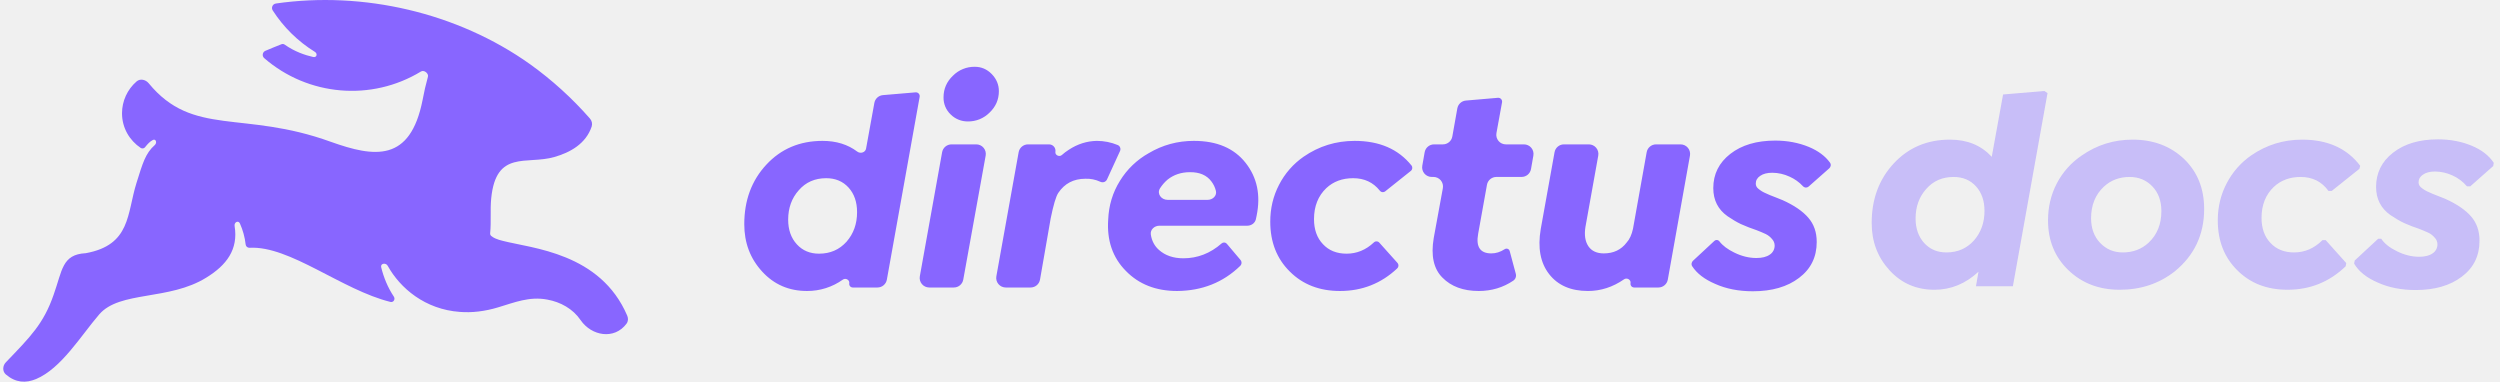
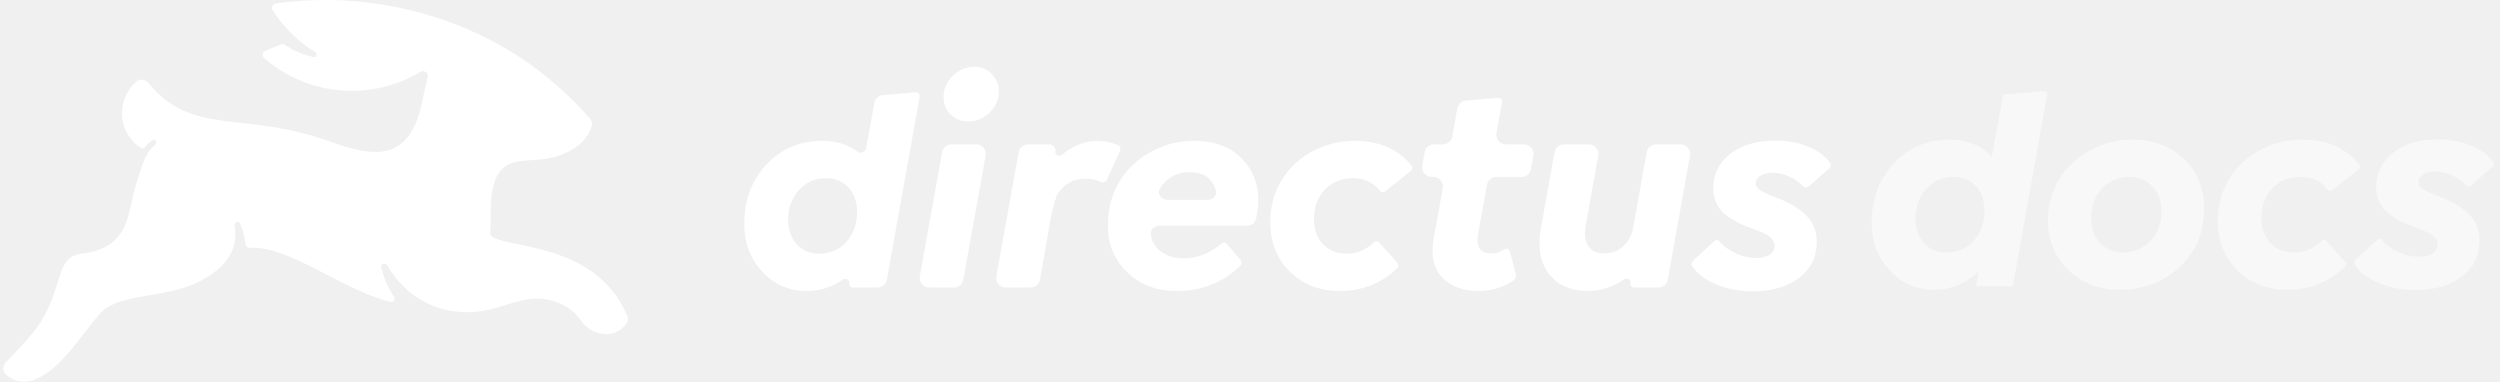
<svg xmlns="http://www.w3.org/2000/svg" width="262" height="40" fill="none">
-   <path fill-rule="evenodd" clip-rule="evenodd" d="M52.694 25.242a4.778 4.778 0 01-.785-.253 1.829 1.829 0 01-.433-.266.322.322 0 01-.107-.282c.122-1.272-.012-2.394.11-3.655.506-5.115 3.722-3.495 6.608-4.33 1.658-.467 3.315-1.386 3.921-3.194a.876.876 0 00-.194-.852 37.06 37.06 0 00-6.259-5.678C47.93 1.303 38.019-.95 28.918.368a.473.473 0 00-.337.725 14.024 14.024 0 004.417 4.342c.317.196.19.62-.174.538-.855-.191-1.954-.565-2.987-1.295a.36.36 0 00-.342-.042c-.462.184-1.129.45-1.68.688a.458.458 0 00-.121.772c4.571 3.963 11.221 4.565 16.429 1.394.317-.193.825.204.722.561a27.767 27.767 0 00-.558 2.429c-1.291 6.533-5.014 6.026-9.622 4.38-9.209-3.337-14.433-.487-19.078-6.129-.322-.392-.89-.528-1.274-.195a4.413 4.413 0 00-1.526 3.337c0 1.534.792 2.848 1.966 3.634a.337.337 0 00.451-.082c.286-.362.52-.602.812-.753.319-.166.474.29.205.528-.987.874-1.27 1.914-1.914 3.965-1.013 3.216-.583 6.508-5.318 7.369-2.507.126-2.456 1.823-3.368 4.355-1.058 3.056-2.443 4.41-5.007 7.08-.35.366-.38.95.005 1.278 1.024.873 2.08.921 3.154.48 2.659-1.115 4.71-4.559 6.634-6.787 2.152-2.481 7.318-1.418 11.217-3.849 2.104-1.29 3.367-2.937 2.963-5.404-.065-.398.39-.636.555-.269.313.698.518 1.442.603 2.21.023.202.203.351.405.34 4.22-.238 9.675 4.416 14.773 5.675.31.076.531-.282.356-.549a9.412 9.412 0 01-.816-1.522A10.321 10.321 0 0139.947 28c-.094-.396.485-.503.683-.146 1.307 2.357 3.92 4.57 7.558 4.834 1.24.101 2.608-.05 4.026-.481 1.696-.507 3.266-1.165 5.14-.81 1.392.253 2.684.962 3.494 2.152 1.137 1.658 3.537 2.097 4.817.364.174-.236.188-.55.073-.82-2.816-6.603-9.969-7.056-13.043-7.85z" fill="#8866ff" />
-   <path d="M91.633 10.785a1 1 0 01.9-.817l3.42-.29a.4.4 0 01.427.469l-3.437 19.16a1 1 0 01-.985.823H89.37a.373.373 0 01-.367-.436c.061-.352-.376-.598-.668-.393a6.411 6.411 0 01-3.758 1.195c-1.894 0-3.462-.679-4.702-2.036C78.625 27.102 78 25.447 78 23.494c0-2.5.772-4.58 2.314-6.24 1.543-1.66 3.506-2.49 5.89-2.49 1.434 0 2.647.375 3.637 1.124.33.25.848.094.922-.312l.87-4.79zm-5.796 15.8c1.172 0 2.134-.42 2.886-1.26.732-.84 1.098-1.87 1.098-3.09 0-1.065-.298-1.924-.893-2.579-.596-.654-1.377-.981-2.344-.981-1.182 0-2.139.42-2.871 1.26-.742.83-1.113 1.86-1.113 3.09 0 1.055.302 1.915.908 2.579.596.654 1.372.981 2.329.981zM101.43 12.727a2.513 2.513 0 01-1.801-.732 2.408 2.408 0 01-.747-1.787c0-.889.327-1.646.981-2.27a3.158 3.158 0 012.3-.938c.683 0 1.274.254 1.772.762.498.517.747 1.113.747 1.787 0 .879-.322 1.626-.966 2.241a3.143 3.143 0 01-2.286.938zm-.481 16.58a1 1 0 01-.984.823h-2.583a1 1 0 01-.984-1.177l2.336-13a1 1 0 01.984-.823h2.596a1 1 0 01.984 1.178l-2.349 13zM117.141 15.2c.114.048.201.14.247.254a.474.474 0 01-.009.373l-1.368 2.985a.498.498 0 01-.223.235.548.548 0 01-.486-.002 3.358 3.358 0 00-1.559-.312c-1.231 0-2.178.498-2.842 1.494-.244.381-.508 1.27-.791 2.667l-1.116 6.407a1 1 0 01-.985.829h-2.607a1 1 0 01-.984-1.177l2.336-13a1 1 0 01.984-.823h2.206c.416 0 .732.374.662.785-.058.341.412.565.671.335a5.75 5.75 0 01.723-.549c.918-.605 1.899-.918 2.944-.937.757 0 1.49.145 2.197.437zM125.132 14.764c2.393 0 4.195.766 5.405 2.3 1.211 1.533 1.597 3.378 1.158 5.537-.02.125-.047.257-.083.394-.103.404-.486.66-.903.66h-9.201c-.525 0-.981.41-.901.93.102.66.385 1.196.848 1.604.655.586 1.509.88 2.564.88 1.487 0 2.823-.52 4.007-1.558a.38.38 0 01.545.036l1.435 1.697a.455.455 0 01.101.369.442.442 0 01-.128.246c-1.788 1.739-3.995 2.618-6.619 2.637-2.217 0-4.009-.703-5.376-2.11-1.377-1.396-1.992-3.183-1.846-5.36.059-1.495.469-2.852 1.231-4.073a8.275 8.275 0 013.017-2.9c1.445-.86 3.027-1.29 4.746-1.29zm-3.556 4.96c-.366.562.117 1.221.788 1.221h4.192c.532 0 .995-.425.87-.942a2.63 2.63 0 00-.463-.977c-.488-.664-1.24-.99-2.256-.981-.908 0-1.689.259-2.343.776a4.19 4.19 0 00-.788.902zM140.433 30.496c-2.149 0-3.902-.679-5.259-2.036-1.367-1.348-2.051-3.09-2.051-5.23 0-1.396.308-2.685.923-3.867a8.05 8.05 0 012.578-2.944c1.602-1.104 3.384-1.655 5.347-1.655 2.588 0 4.573.86 5.955 2.58a.407.407 0 01-.068.564l-2.689 2.146a.394.394 0 01-.244.086.412.412 0 01-.321-.16c-.692-.87-1.624-1.305-2.794-1.305-1.133 0-2.071.346-2.813 1.04-.859.82-1.289 1.904-1.289 3.252 0 1.094.313 1.968.938 2.622.615.664 1.44.996 2.475.996 1.073 0 2.025-.392 2.858-1.176a.394.394 0 01.57.017l1.9 2.12a.422.422 0 01.101.354.412.412 0 01-.123.23c-1.679 1.578-3.677 2.366-5.994 2.366zM160.449 17.716a1 1 0 01-.985.827h-2.645c-.484 0-.899.347-.985.823l-.921 5.124c-.254 1.377.205 2.066 1.377 2.066.487 0 .952-.146 1.395-.438a.355.355 0 01.382-.013.33.33 0 01.147.197l.643 2.395a.665.665 0 01-.062.497.629.629 0 01-.197.216c-1.073.724-2.282 1.086-3.626 1.086-1.621 0-2.891-.469-3.809-1.406-.918-.918-1.221-2.3-.908-4.146l.956-5.221a1 1 0 00-.984-1.18h-.187a1 1 0 01-.985-1.173l.249-1.413a1 1 0 01.985-.827h.93c.485 0 .9-.348.984-.825l.525-2.946a1 1 0 01.899-.821l3.361-.289a.401.401 0 01.427.468l-.588 3.234a1 1 0 00.984 1.179h1.902a1 1 0 01.985 1.173l-.249 1.413zM171.137 23.977l1.434-8.023a1 1 0 01.985-.824h2.568a1 1 0 01.984 1.176l-2.323 13a1 1 0 01-.985.824h-2.541a.384.384 0 01-.378-.452c.064-.36-.378-.615-.679-.407-1.18.817-2.44 1.225-3.782 1.225-1.797 0-3.155-.59-4.073-1.772-.918-1.182-1.21-2.754-.878-4.717l1.448-8.054a1 1 0 01.984-.823h2.612a1 1 0 01.984 1.177l-1.341 7.466c-.137.85-.034 1.528.308 2.036.341.498.879.747 1.611.747 1.025 0 1.826-.381 2.402-1.143.303-.332.523-.81.66-1.436zM183.698 30.525c-1.485 0-2.803-.258-3.955-.776-1.111-.477-1.911-1.092-2.4-1.845a.433.433 0 01-.06-.317c.018-.099.068-.19.142-.258l2.248-2.088a.345.345 0 01.234-.092c.117 0 .224.06.295.153.331.436.847.824 1.548 1.166.771.38 1.543.571 2.314.571.606 0 1.074-.117 1.406-.352a1.11 1.11 0 00.513-.966.986.986 0 00-.278-.674 1.95 1.95 0 00-.645-.513 12.869 12.869 0 00-.967-.41 17.498 17.498 0 01-1.655-.644c-.43-.206-.893-.479-1.392-.82-.996-.704-1.494-1.685-1.494-2.945 0-1.465.596-2.661 1.787-3.589 1.192-.928 2.759-1.392 4.703-1.392 1.269 0 2.441.22 3.515.66.985.41 1.727.96 2.227 1.652a.431.431 0 01.071.328.46.46 0 01-.148.265l-2.164 1.913a.416.416 0 01-.275.104.44.44 0 01-.322-.145 4.263 4.263 0 00-1.396-.997 4.378 4.378 0 00-1.816-.41c-.527 0-.947.107-1.26.322-.312.205-.469.478-.469.82 0 .215.093.396.279.542.234.195.493.352.776.469.049.02.191.083.425.19.244.098.469.186.674.264.263.107.483.195.659.264 1.211.546 2.109 1.162 2.695 1.845.586.674.879 1.519.879 2.535 0 1.581-.615 2.836-1.846 3.764-1.23.938-2.846 1.406-4.848 1.406z" fill="#8866ff" />
-   <g opacity=".5" fill="#a08bff">
+   <path fill-rule="evenodd" clip-rule="evenodd" d="M52.694 25.242a4.778 4.778 0 01-.785-.253 1.829 1.829 0 01-.433-.266.322.322 0 01-.107-.282c.122-1.272-.012-2.394.11-3.655.506-5.115 3.722-3.495 6.608-4.33 1.658-.467 3.315-1.386 3.921-3.194a.876.876 0 00-.194-.852 37.06 37.06 0 00-6.259-5.678C47.93 1.303 38.019-.95 28.918.368a.473.473 0 00-.337.725 14.024 14.024 0 004.417 4.342c.317.196.19.62-.174.538-.855-.191-1.954-.565-2.987-1.295a.36.36 0 00-.342-.042c-.462.184-1.129.45-1.68.688a.458.458 0 00-.121.772c4.571 3.963 11.221 4.565 16.429 1.394.317-.193.825.204.722.561a27.767 27.767 0 00-.558 2.429c-1.291 6.533-5.014 6.026-9.622 4.38-9.209-3.337-14.433-.487-19.078-6.129-.322-.392-.89-.528-1.274-.195a4.413 4.413 0 00-1.526 3.337c0 1.534.792 2.848 1.966 3.634a.337.337 0 00.451-.082c.286-.362.52-.602.812-.753.319-.166.474.29.205.528-.987.874-1.27 1.914-1.914 3.965-1.013 3.216-.583 6.508-5.318 7.369-2.507.126-2.456 1.823-3.368 4.355-1.058 3.056-2.443 4.41-5.007 7.08-.35.366-.38.95.005 1.278 1.024.873 2.08.921 3.154.48 2.659-1.115 4.71-4.559 6.634-6.787 2.152-2.481 7.318-1.418 11.217-3.849 2.104-1.29 3.367-2.937 2.963-5.404-.065-.398.39-.636.555-.269.313.698.518 1.442.603 2.21.023.202.203.351.405.34 4.22-.238 9.675 4.416 14.773 5.675.31.076.531-.282.356-.549a9.412 9.412 0 01-.816-1.522A10.321 10.321 0 0139.947 28c-.094-.396.485-.503.683-.146 1.307 2.357 3.92 4.57 7.558 4.834 1.24.101 2.608-.05 4.026-.481 1.696-.507 3.266-1.165 5.14-.81 1.392.253 2.684.962 3.494 2.152 1.137 1.658 3.537 2.097 4.817.364.174-.236.188-.55.073-.82-2.816-6.603-9.969-7.056-13.043-7.85z" fill="#ffffff" />
+   <path d="M91.633 10.785a1 1 0 01.9-.817l3.42-.29a.4.4 0 01.427.469l-3.437 19.16a1 1 0 01-.985.823H89.37a.373.373 0 01-.367-.436c.061-.352-.376-.598-.668-.393a6.411 6.411 0 01-3.758 1.195c-1.894 0-3.462-.679-4.702-2.036C78.625 27.102 78 25.447 78 23.494c0-2.5.772-4.58 2.314-6.24 1.543-1.66 3.506-2.49 5.89-2.49 1.434 0 2.647.375 3.637 1.124.33.25.848.094.922-.312l.87-4.79zm-5.796 15.8c1.172 0 2.134-.42 2.886-1.26.732-.84 1.098-1.87 1.098-3.09 0-1.065-.298-1.924-.893-2.579-.596-.654-1.377-.981-2.344-.981-1.182 0-2.139.42-2.871 1.26-.742.83-1.113 1.86-1.113 3.09 0 1.055.302 1.915.908 2.579.596.654 1.372.981 2.329.981zM101.43 12.727a2.513 2.513 0 01-1.801-.732 2.408 2.408 0 01-.747-1.787c0-.889.327-1.646.981-2.27a3.158 3.158 0 012.3-.938c.683 0 1.274.254 1.772.762.498.517.747 1.113.747 1.787 0 .879-.322 1.626-.966 2.241a3.143 3.143 0 01-2.286.938zm-.481 16.58a1 1 0 01-.984.823h-2.583a1 1 0 01-.984-1.177l2.336-13a1 1 0 01.984-.823h2.596a1 1 0 01.984 1.178l-2.349 13zM117.141 15.2c.114.048.201.14.247.254a.474.474 0 01-.009.373l-1.368 2.985a.498.498 0 01-.223.235.548.548 0 01-.486-.002 3.358 3.358 0 00-1.559-.312c-1.231 0-2.178.498-2.842 1.494-.244.381-.508 1.27-.791 2.667l-1.116 6.407a1 1 0 01-.985.829h-2.607a1 1 0 01-.984-1.177l2.336-13a1 1 0 01.984-.823h2.206c.416 0 .732.374.662.785-.058.341.412.565.671.335a5.75 5.75 0 01.723-.549c.918-.605 1.899-.918 2.944-.937.757 0 1.49.145 2.197.437zM125.132 14.764c2.393 0 4.195.766 5.405 2.3 1.211 1.533 1.597 3.378 1.158 5.537-.02.125-.047.257-.083.394-.103.404-.486.66-.903.66h-9.201c-.525 0-.981.41-.901.93.102.66.385 1.196.848 1.604.655.586 1.509.88 2.564.88 1.487 0 2.823-.52 4.007-1.558a.38.38 0 01.545.036l1.435 1.697a.455.455 0 01.101.369.442.442 0 01-.128.246c-1.788 1.739-3.995 2.618-6.619 2.637-2.217 0-4.009-.703-5.376-2.11-1.377-1.396-1.992-3.183-1.846-5.36.059-1.495.469-2.852 1.231-4.073a8.275 8.275 0 013.017-2.9c1.445-.86 3.027-1.29 4.746-1.29zm-3.556 4.96c-.366.562.117 1.221.788 1.221h4.192c.532 0 .995-.425.87-.942a2.63 2.63 0 00-.463-.977c-.488-.664-1.24-.99-2.256-.981-.908 0-1.689.259-2.343.776a4.19 4.19 0 00-.788.902zM140.433 30.496c-2.149 0-3.902-.679-5.259-2.036-1.367-1.348-2.051-3.09-2.051-5.23 0-1.396.308-2.685.923-3.867a8.05 8.05 0 012.578-2.944c1.602-1.104 3.384-1.655 5.347-1.655 2.588 0 4.573.86 5.955 2.58a.407.407 0 01-.068.564l-2.689 2.146a.394.394 0 01-.244.086.412.412 0 01-.321-.16c-.692-.87-1.624-1.305-2.794-1.305-1.133 0-2.071.346-2.813 1.04-.859.82-1.289 1.904-1.289 3.252 0 1.094.313 1.968.938 2.622.615.664 1.44.996 2.475.996 1.073 0 2.025-.392 2.858-1.176a.394.394 0 01.57.017l1.9 2.12a.422.422 0 01.101.354.412.412 0 01-.123.23c-1.679 1.578-3.677 2.366-5.994 2.366zM160.449 17.716a1 1 0 01-.985.827h-2.645c-.484 0-.899.347-.985.823l-.921 5.124c-.254 1.377.205 2.066 1.377 2.066.487 0 .952-.146 1.395-.438a.355.355 0 01.382-.013.33.33 0 01.147.197l.643 2.395a.665.665 0 01-.062.497.629.629 0 01-.197.216c-1.073.724-2.282 1.086-3.626 1.086-1.621 0-2.891-.469-3.809-1.406-.918-.918-1.221-2.3-.908-4.146l.956-5.221a1 1 0 00-.984-1.18h-.187a1 1 0 01-.985-1.173l.249-1.413a1 1 0 01.985-.827h.93c.485 0 .9-.348.984-.825l.525-2.946a1 1 0 01.899-.821l3.361-.289a.401.401 0 01.427.468l-.588 3.234a1 1 0 00.984 1.179h1.902a1 1 0 01.985 1.173l-.249 1.413zM171.137 23.977l1.434-8.023a1 1 0 01.985-.824h2.568a1 1 0 01.984 1.176l-2.323 13a1 1 0 01-.985.824h-2.541a.384.384 0 01-.378-.452c.064-.36-.378-.615-.679-.407-1.18.817-2.44 1.225-3.782 1.225-1.797 0-3.155-.59-4.073-1.772-.918-1.182-1.21-2.754-.878-4.717l1.448-8.054a1 1 0 01.984-.823h2.612a1 1 0 01.984 1.177l-1.341 7.466c-.137.85-.034 1.528.308 2.036.341.498.879.747 1.611.747 1.025 0 1.826-.381 2.402-1.143.303-.332.523-.81.66-1.436zM183.698 30.525c-1.485 0-2.803-.258-3.955-.776-1.111-.477-1.911-1.092-2.4-1.845a.433.433 0 01-.06-.317c.018-.099.068-.19.142-.258l2.248-2.088a.345.345 0 01.234-.092c.117 0 .224.06.295.153.331.436.847.824 1.548 1.166.771.38 1.543.571 2.314.571.606 0 1.074-.117 1.406-.352a1.11 1.11 0 00.513-.966.986.986 0 00-.278-.674 1.95 1.95 0 00-.645-.513 12.869 12.869 0 00-.967-.41 17.498 17.498 0 01-1.655-.644c-.43-.206-.893-.479-1.392-.82-.996-.704-1.494-1.685-1.494-2.945 0-1.465.596-2.661 1.787-3.589 1.192-.928 2.759-1.392 4.703-1.392 1.269 0 2.441.22 3.515.66.985.41 1.727.96 2.227 1.652a.431.431 0 01.071.328.46.46 0 01-.148.265l-2.164 1.913a.416.416 0 01-.275.104.44.44 0 01-.322-.145 4.263 4.263 0 00-1.396-.997 4.378 4.378 0 00-1.816-.41c-.527 0-.947.107-1.26.322-.312.205-.469.478-.469.82 0 .215.093.396.279.542.234.195.493.352.776.469.049.02.191.083.425.19.244.098.469.186.674.264.263.107.483.195.659.264 1.211.546 2.109 1.162 2.695 1.845.586.674.879 1.519.879 2.535 0 1.581-.615 2.836-1.846 3.764-1.23.938-2.846 1.406-4.848 1.406z" fill="#ffffff" />
+   <g opacity=".5" fill="#ffffff">
    <path d="M209.923 9.902l4.321-.366.337.22L210.948 30h-3.867l.264-1.523c-1.358 1.26-2.896 1.89-4.615 1.89-1.894 0-3.461-.68-4.702-2.037-1.25-1.357-1.875-3.013-1.875-4.966 0-2.5.772-4.58 2.315-6.24 1.543-1.66 3.506-2.49 5.888-2.49 1.817 0 3.277.6 4.38 1.802l1.187-6.534zm-5.933 16.553c1.172 0 2.134-.42 2.886-1.26.732-.84 1.099-1.87 1.099-3.09 0-1.065-.298-1.924-.894-2.579-.596-.654-1.377-.981-2.344-.981-1.181 0-2.138.42-2.871 1.26-.742.83-1.113 1.86-1.113 3.09 0 1.055.303 1.915.908 2.579.596.654 1.372.981 2.329.981zM222.133 30.366c-2.149 0-3.936-.683-5.362-2.05-1.425-1.368-2.138-3.106-2.138-5.215 0-1.407.307-2.7.922-3.882a7.951 7.951 0 012.623-2.93c1.591-1.104 3.364-1.655 5.317-1.655 2.168 0 3.965.674 5.391 2.021 1.406 1.358 2.109 3.106 2.109 5.244 0 2.686-1.03 4.869-3.091 6.548-1.631 1.28-3.555 1.92-5.771 1.92zm.337-3.91c1.064 0 1.962-.338 2.695-1.012.898-.84 1.348-1.943 1.348-3.31 0-1.074-.313-1.939-.938-2.593-.635-.664-1.431-.996-2.388-.996-1.064 0-1.963.337-2.695 1.01-.898.84-1.348 1.944-1.348 3.311 0 1.065.318 1.929.952 2.593.635.664 1.426.996 2.374.996zM239.733 30.366c-2.148 0-3.901-.678-5.259-2.036-1.367-1.348-2.051-3.09-2.051-5.23 0-1.396.308-2.685.923-3.867a8.059 8.059 0 012.578-2.944c1.602-1.104 3.384-1.655 5.347-1.655 2.666 0 4.692.913 6.079 2.739l-.088.322-2.9 2.315h-.337c-.703-.977-1.675-1.465-2.915-1.465-1.133 0-2.07.347-2.813 1.04-.859.82-1.289 1.904-1.289 3.252 0 1.094.313 1.968.938 2.622.615.664 1.44.996 2.475.996 1.124 0 2.115-.43 2.974-1.289h.337l2.153 2.402-.058.337c-1.699 1.64-3.731 2.461-6.094 2.461zM253.159 30.395c-1.485 0-2.803-.258-3.955-.776-1.182-.508-2.012-1.172-2.491-1.992l.059-.322 2.461-2.285h.322c.322.498.874.937 1.655 1.318.772.38 1.543.571 2.315.571.605 0 1.074-.117 1.406-.351a1.11 1.11 0 00.513-.967.983.983 0 00-.279-.674 1.935 1.935 0 00-.644-.513 12.869 12.869 0 00-.967-.41 17.365 17.365 0 01-1.655-.644c-.43-.206-.894-.479-1.392-.82-.996-.704-1.494-1.685-1.494-2.945 0-1.465.596-2.661 1.787-3.589 1.192-.928 2.759-1.392 4.702-1.392 1.27 0 2.442.22 3.516.66 1.055.44 1.831 1.04 2.329 1.801l-.059.337-2.402 2.124h-.351a4.24 4.24 0 00-1.524-1.142 4.38 4.38 0 00-1.816-.41c-.528 0-.948.107-1.26.322-.313.205-.469.478-.469.82 0 .215.093.396.279.542.234.195.493.352.776.469.049.02.19.083.425.19.244.098.468.186.674.264.263.108.483.195.659.264 1.211.547 2.109 1.162 2.695 1.845.586.674.879 1.519.879 2.535 0 1.582-.615 2.836-1.846 3.764-1.23.938-2.846 1.406-4.848 1.406z" />
  </g>
</svg>
